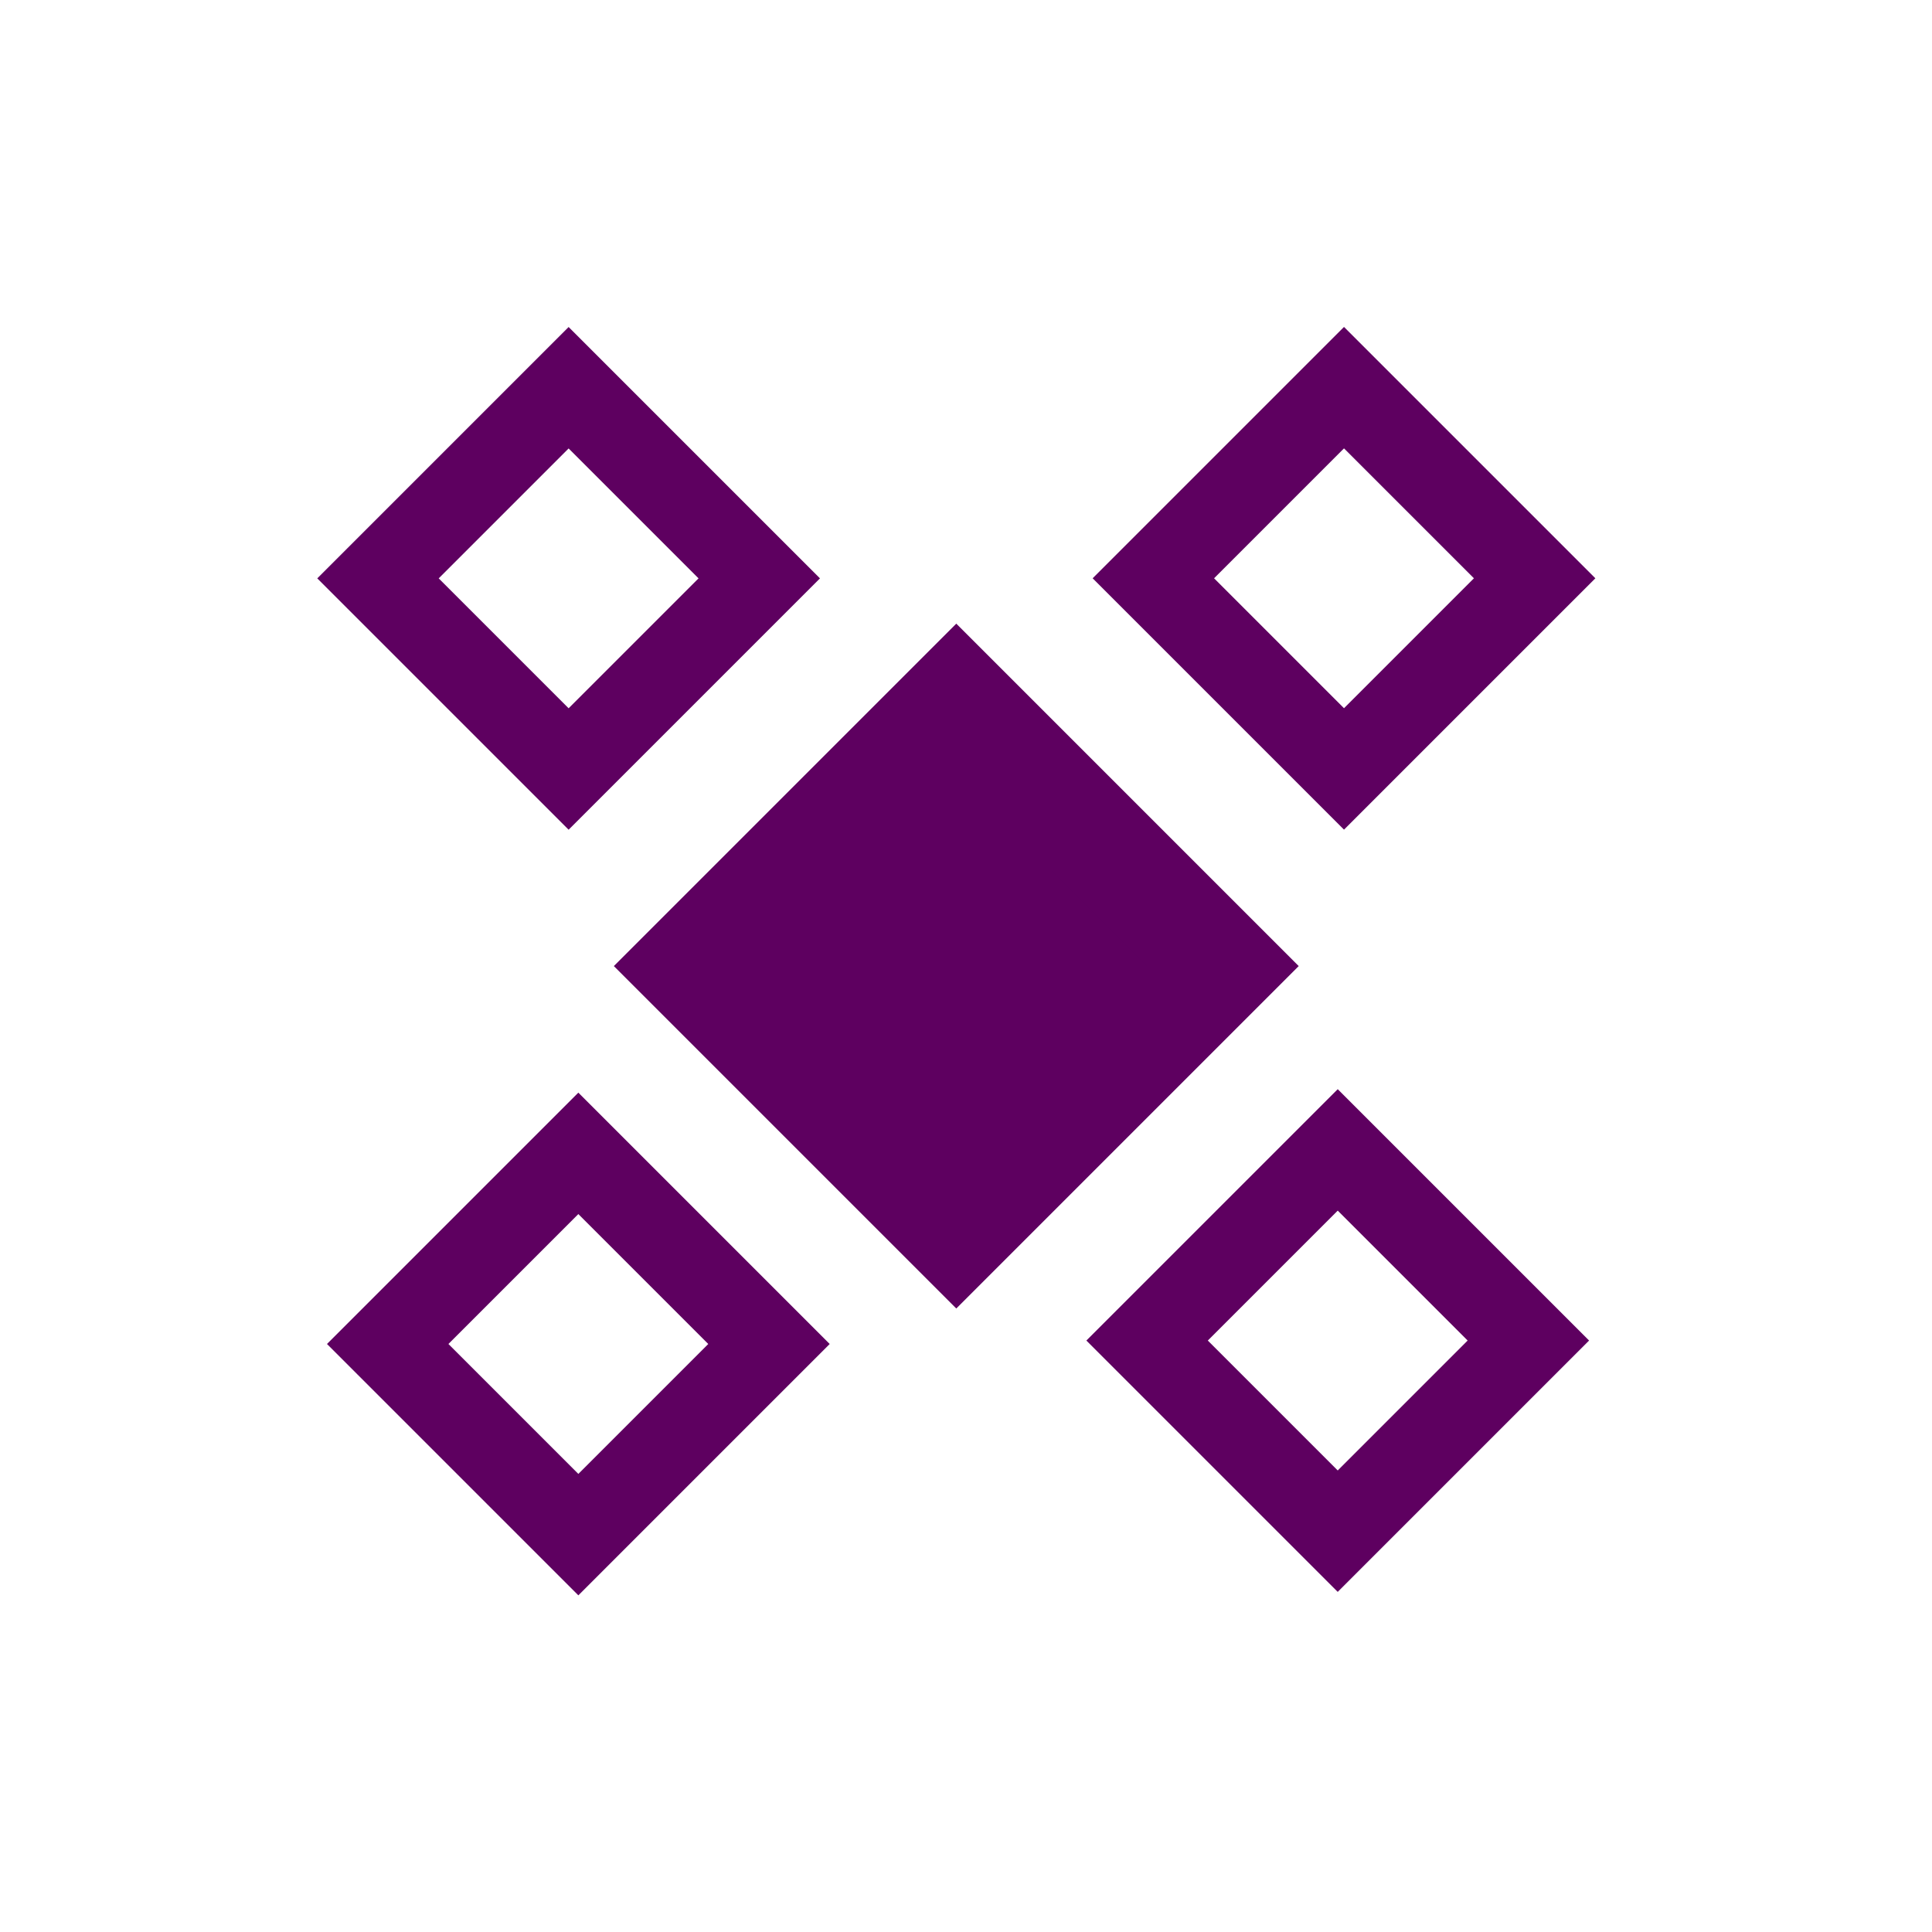
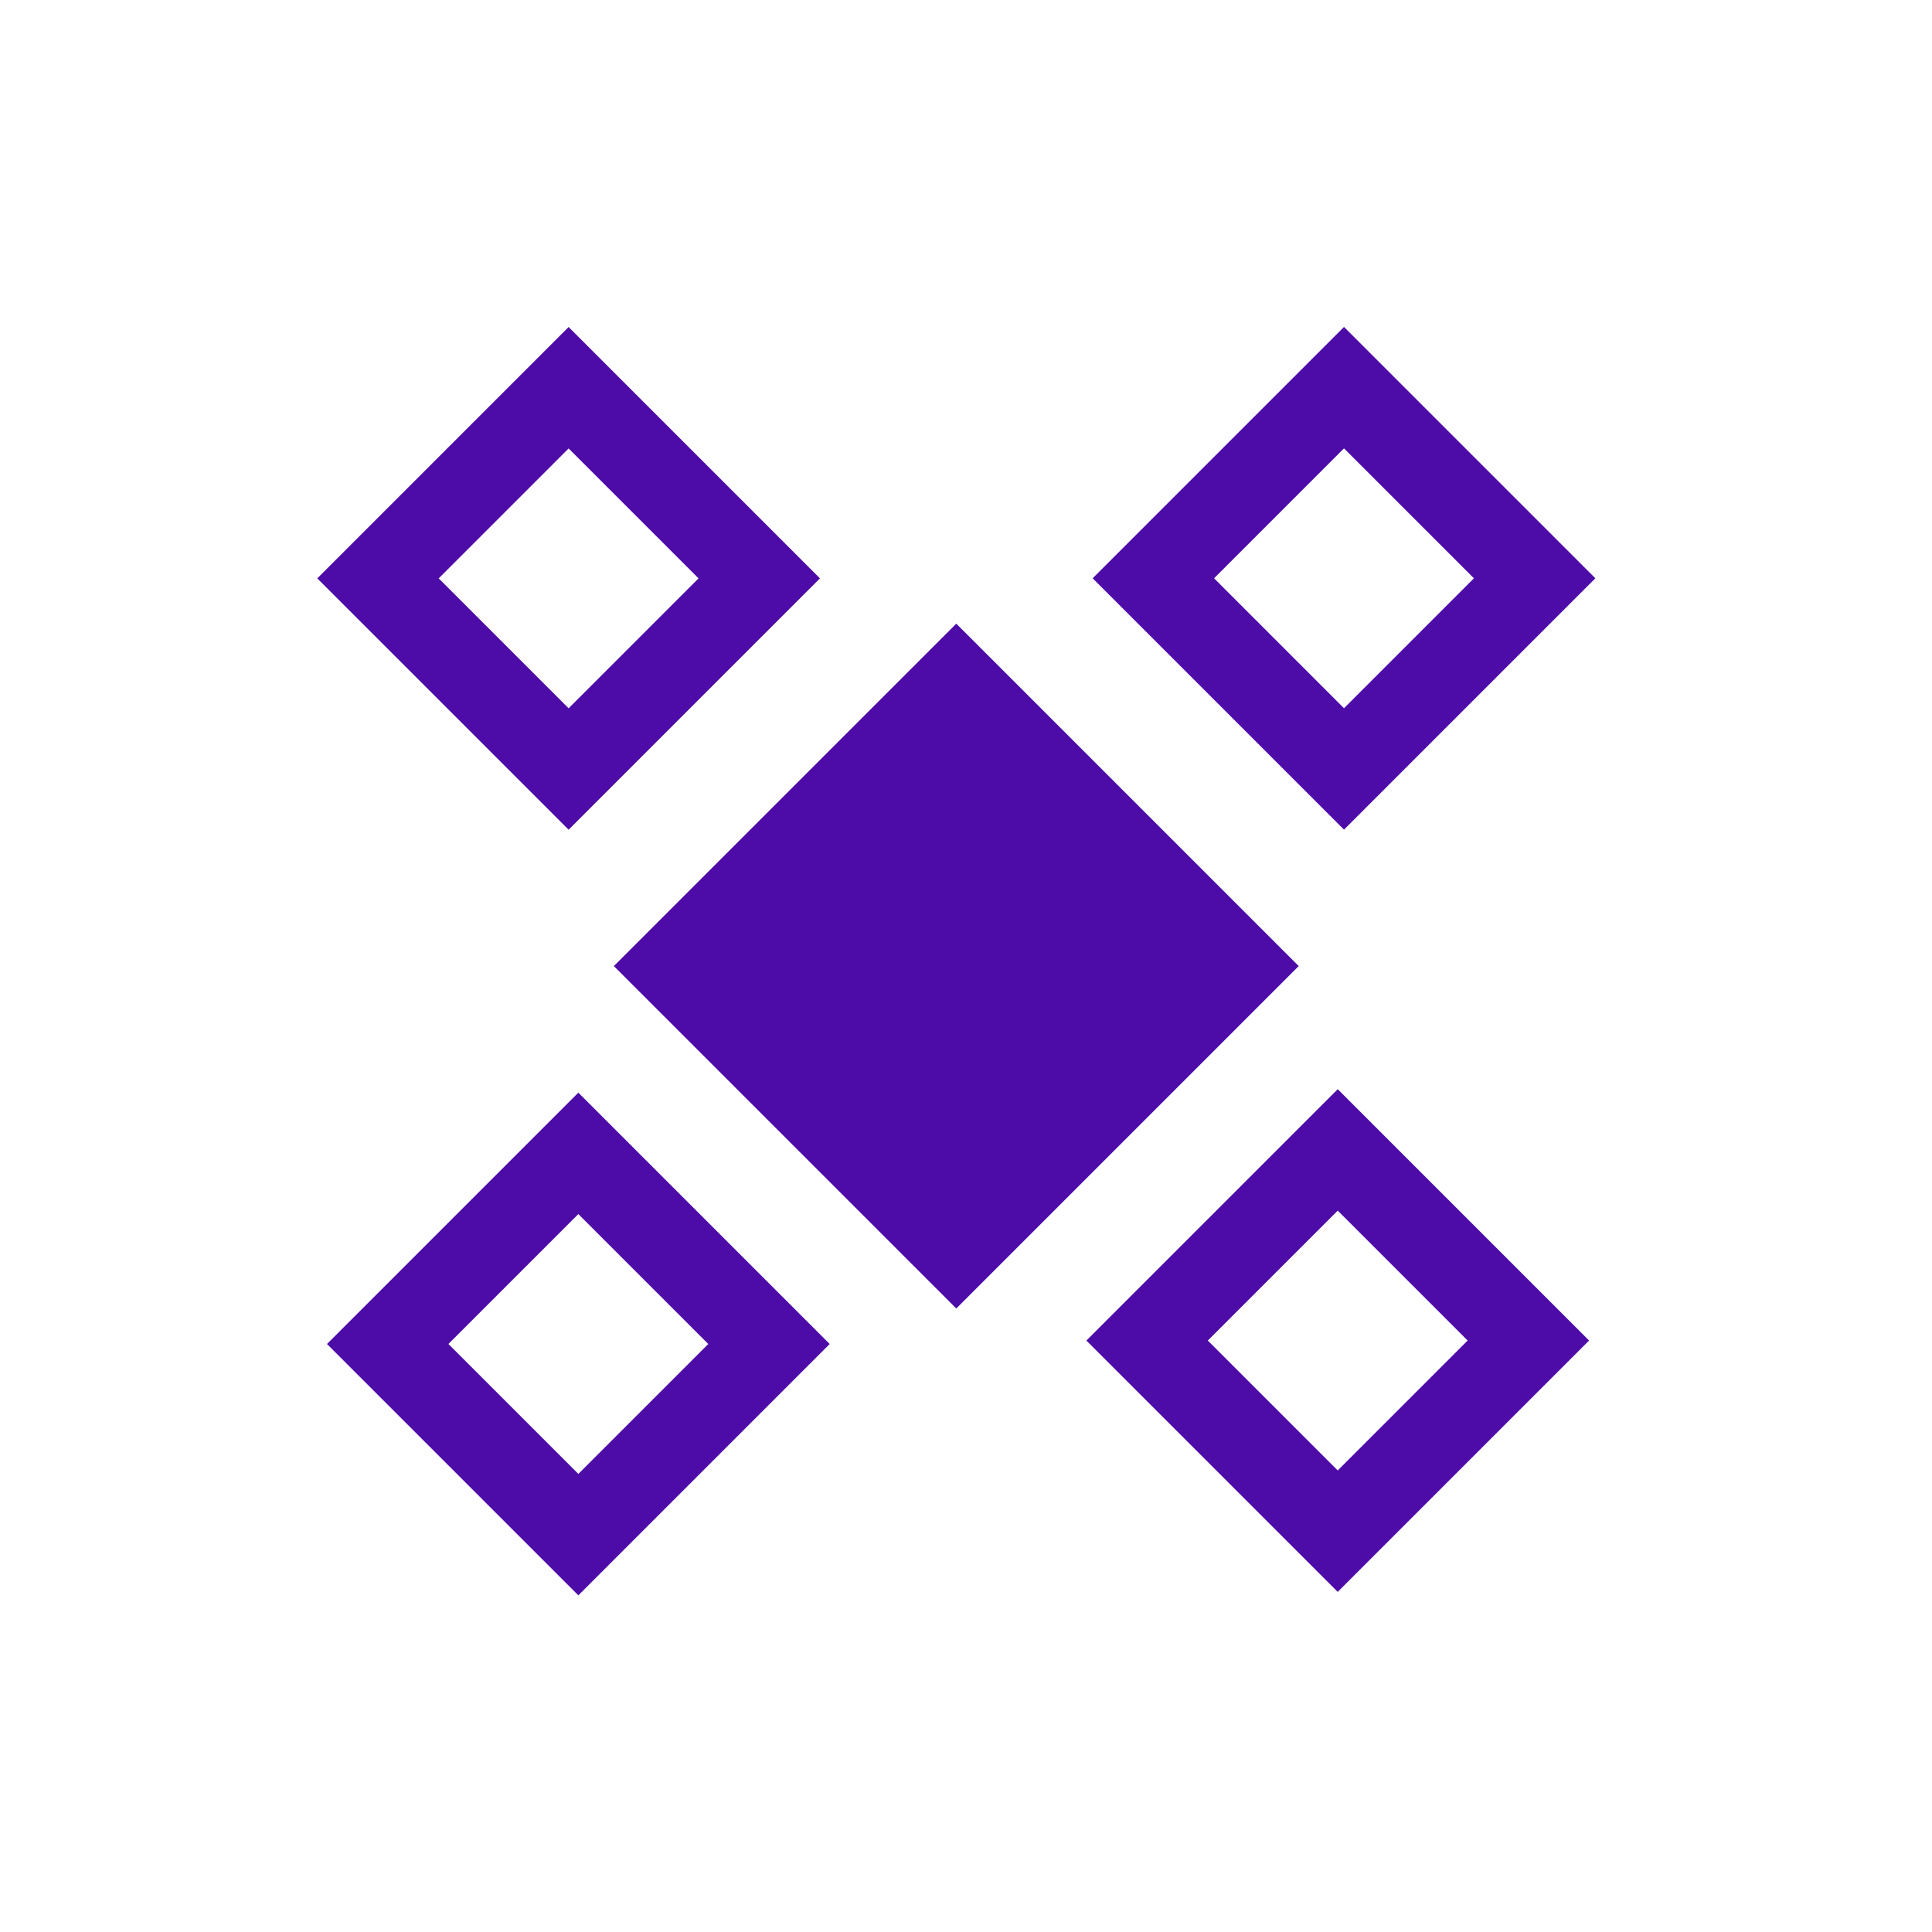
<svg xmlns="http://www.w3.org/2000/svg" width="90" height="90" viewBox="0 0 90 90" fill="none">
-   <rect x="62.316" y="53.567" width="12.559" height="12.559" transform="rotate(45 62.3164 53.5674)" stroke="#5E0060" stroke-width="4" />
-   <rect x="62.609" y="18.059" width="12.559" height="12.559" transform="rotate(45 62.6094 18.0586)" stroke="#5E0060" stroke-width="4" />
-   <rect x="26.941" y="53.728" width="12.559" height="12.559" transform="rotate(45 26.9414 53.7285)" stroke="#5E0060" stroke-width="4" />
-   <rect x="26.488" y="18.062" width="12.559" height="12.559" transform="rotate(45 26.4883 18.0625)" stroke="#5E0060" stroke-width="4" />
-   <rect x="44.547" y="32.587" width="17.559" height="17.559" transform="rotate(45 44.5469 32.5875)" fill="#5E0060" stroke="#5E0060" stroke-width="5" />
+   <rect x="62.316" y="53.567" width="12.559" height="12.559" transform="rotate(45 62.3164 53.5674)" stroke="#4D0CA7" stroke-width="4" />
+   <rect x="62.609" y="18.059" width="12.559" height="12.559" transform="rotate(45 62.6094 18.0586)" stroke="#4D0CA7" stroke-width="4" />
+   <rect x="26.941" y="53.728" width="12.559" height="12.559" transform="rotate(45 26.9414 53.7285)" stroke="#4D0CA7" stroke-width="4" />
+   <rect x="26.488" y="18.062" width="12.559" height="12.559" transform="rotate(45 26.4883 18.0625)" stroke="#4D0CA7" stroke-width="4" />
+   <rect x="44.547" y="32.587" width="17.559" height="17.559" transform="rotate(45 44.5469 32.5875)" fill="#4D0CA7" stroke="#4D0CA7" stroke-width="5" />
</svg>
